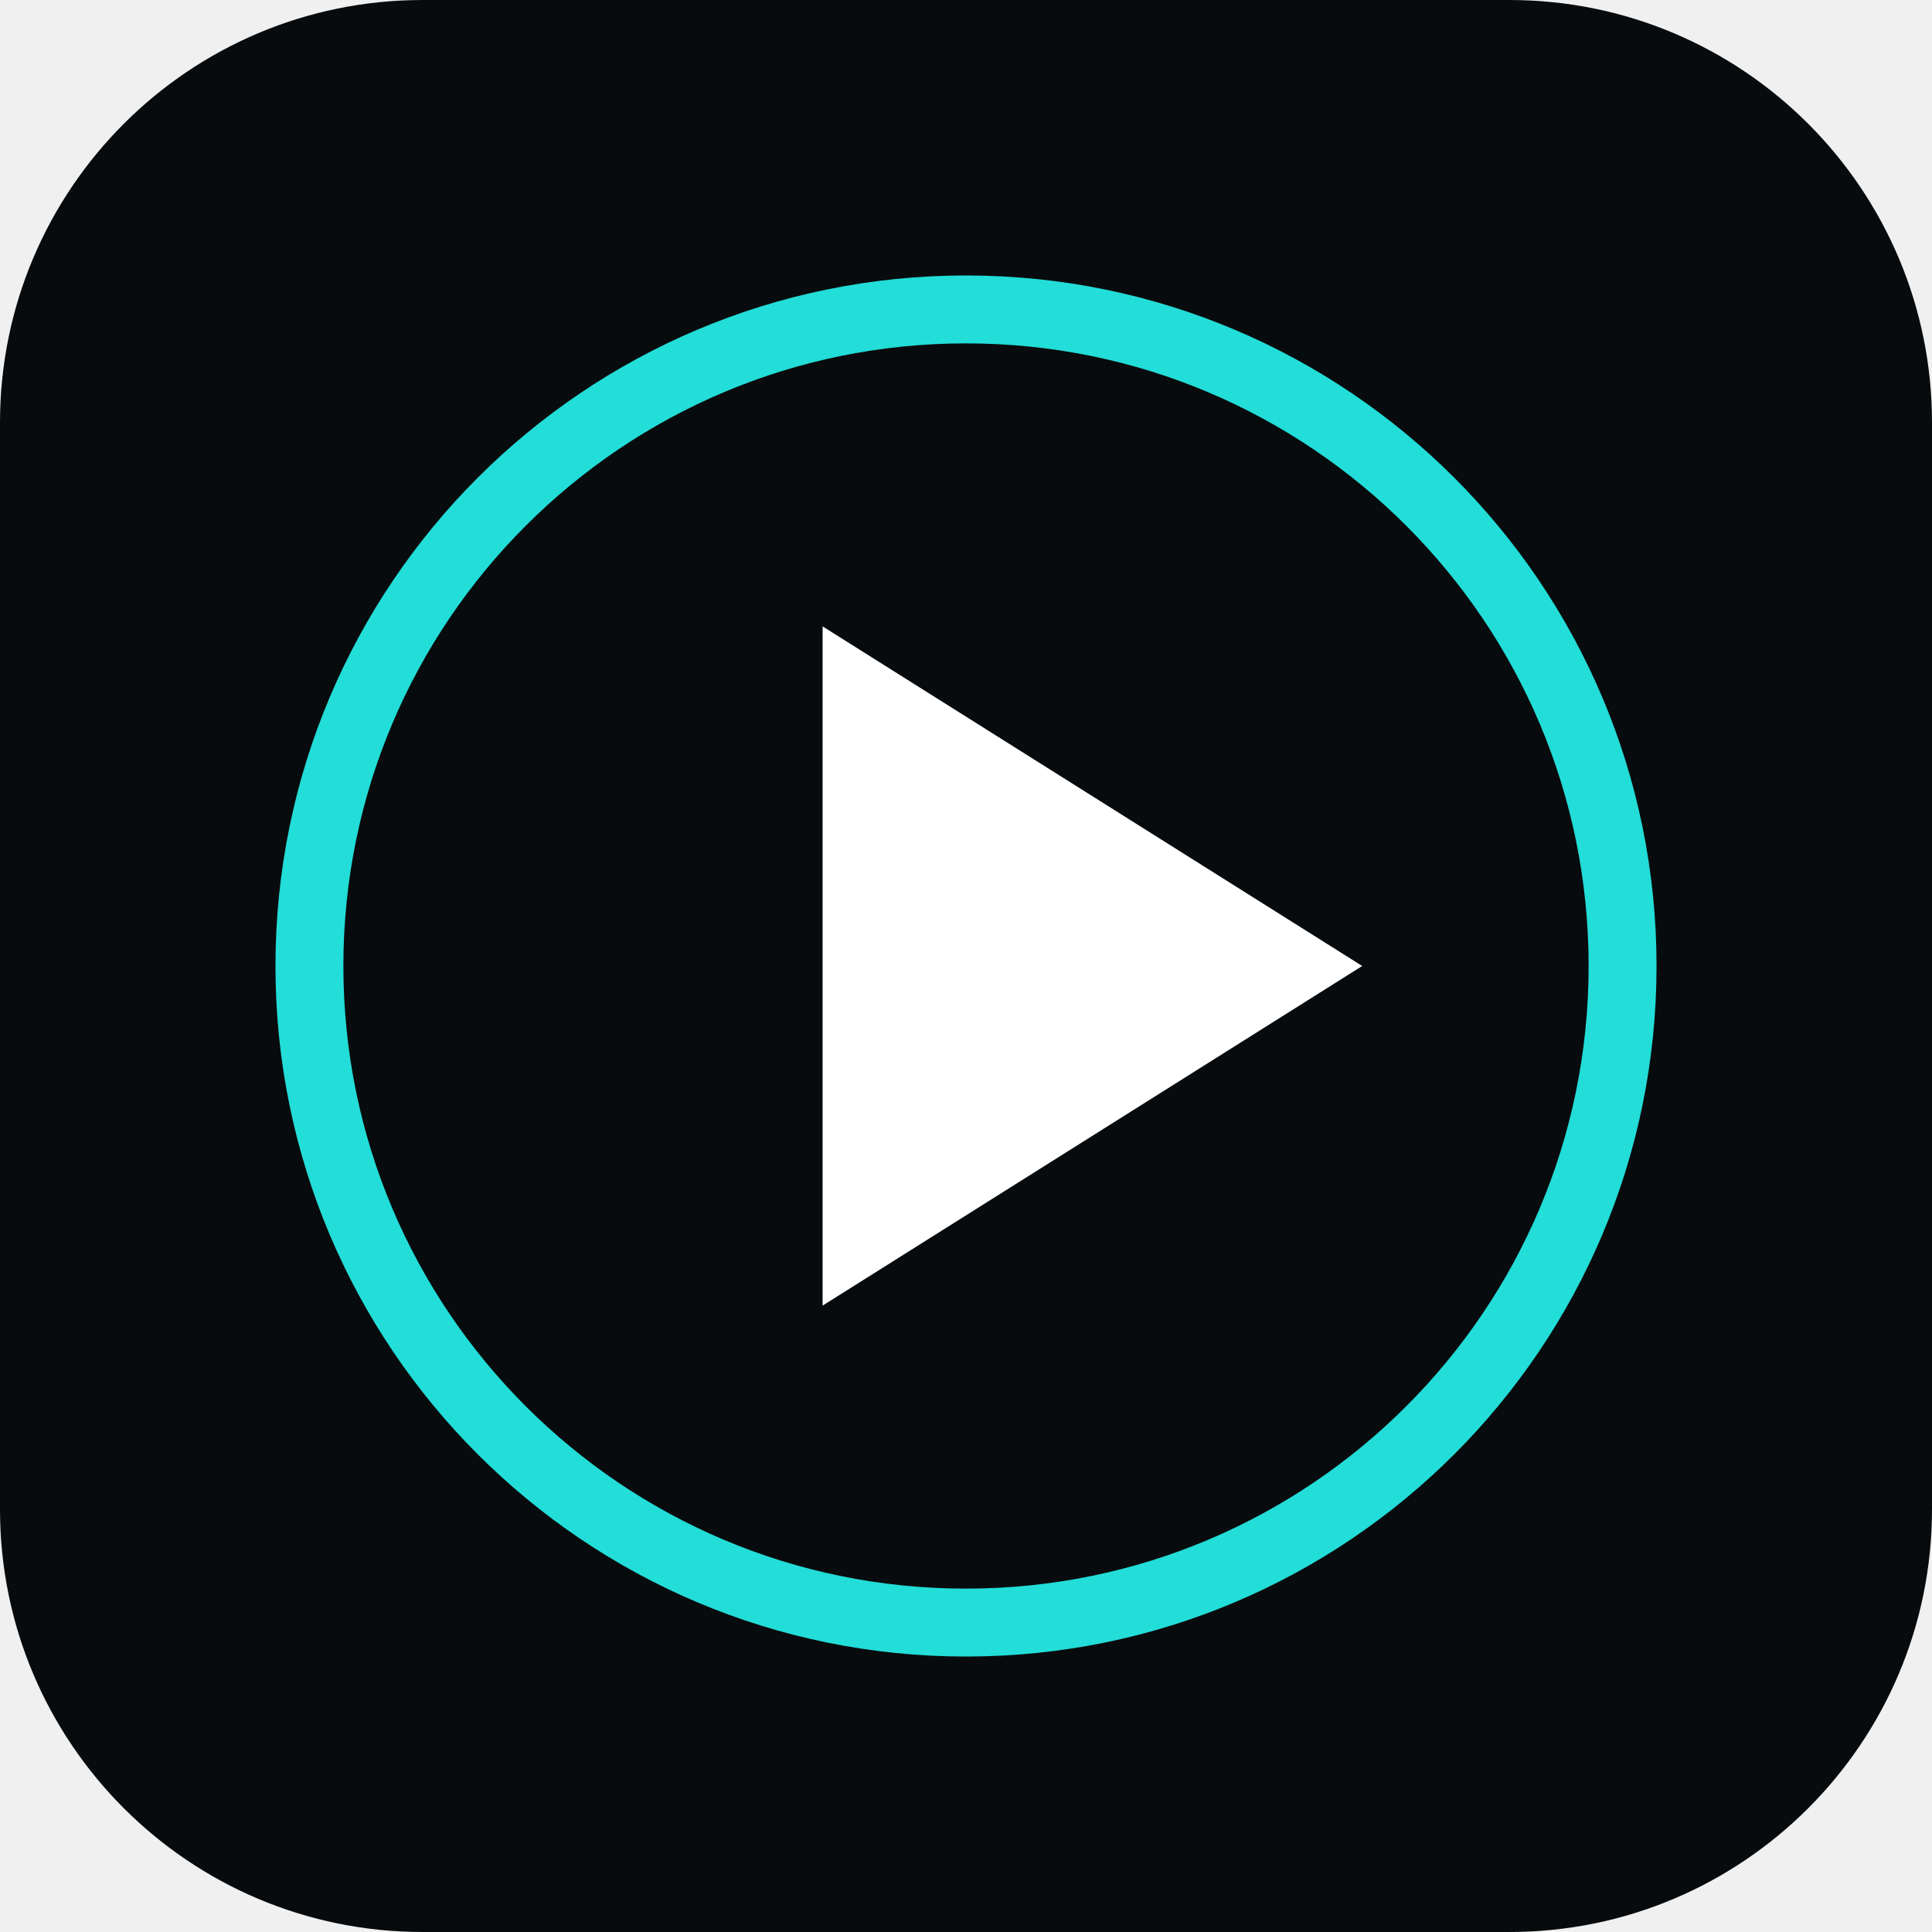
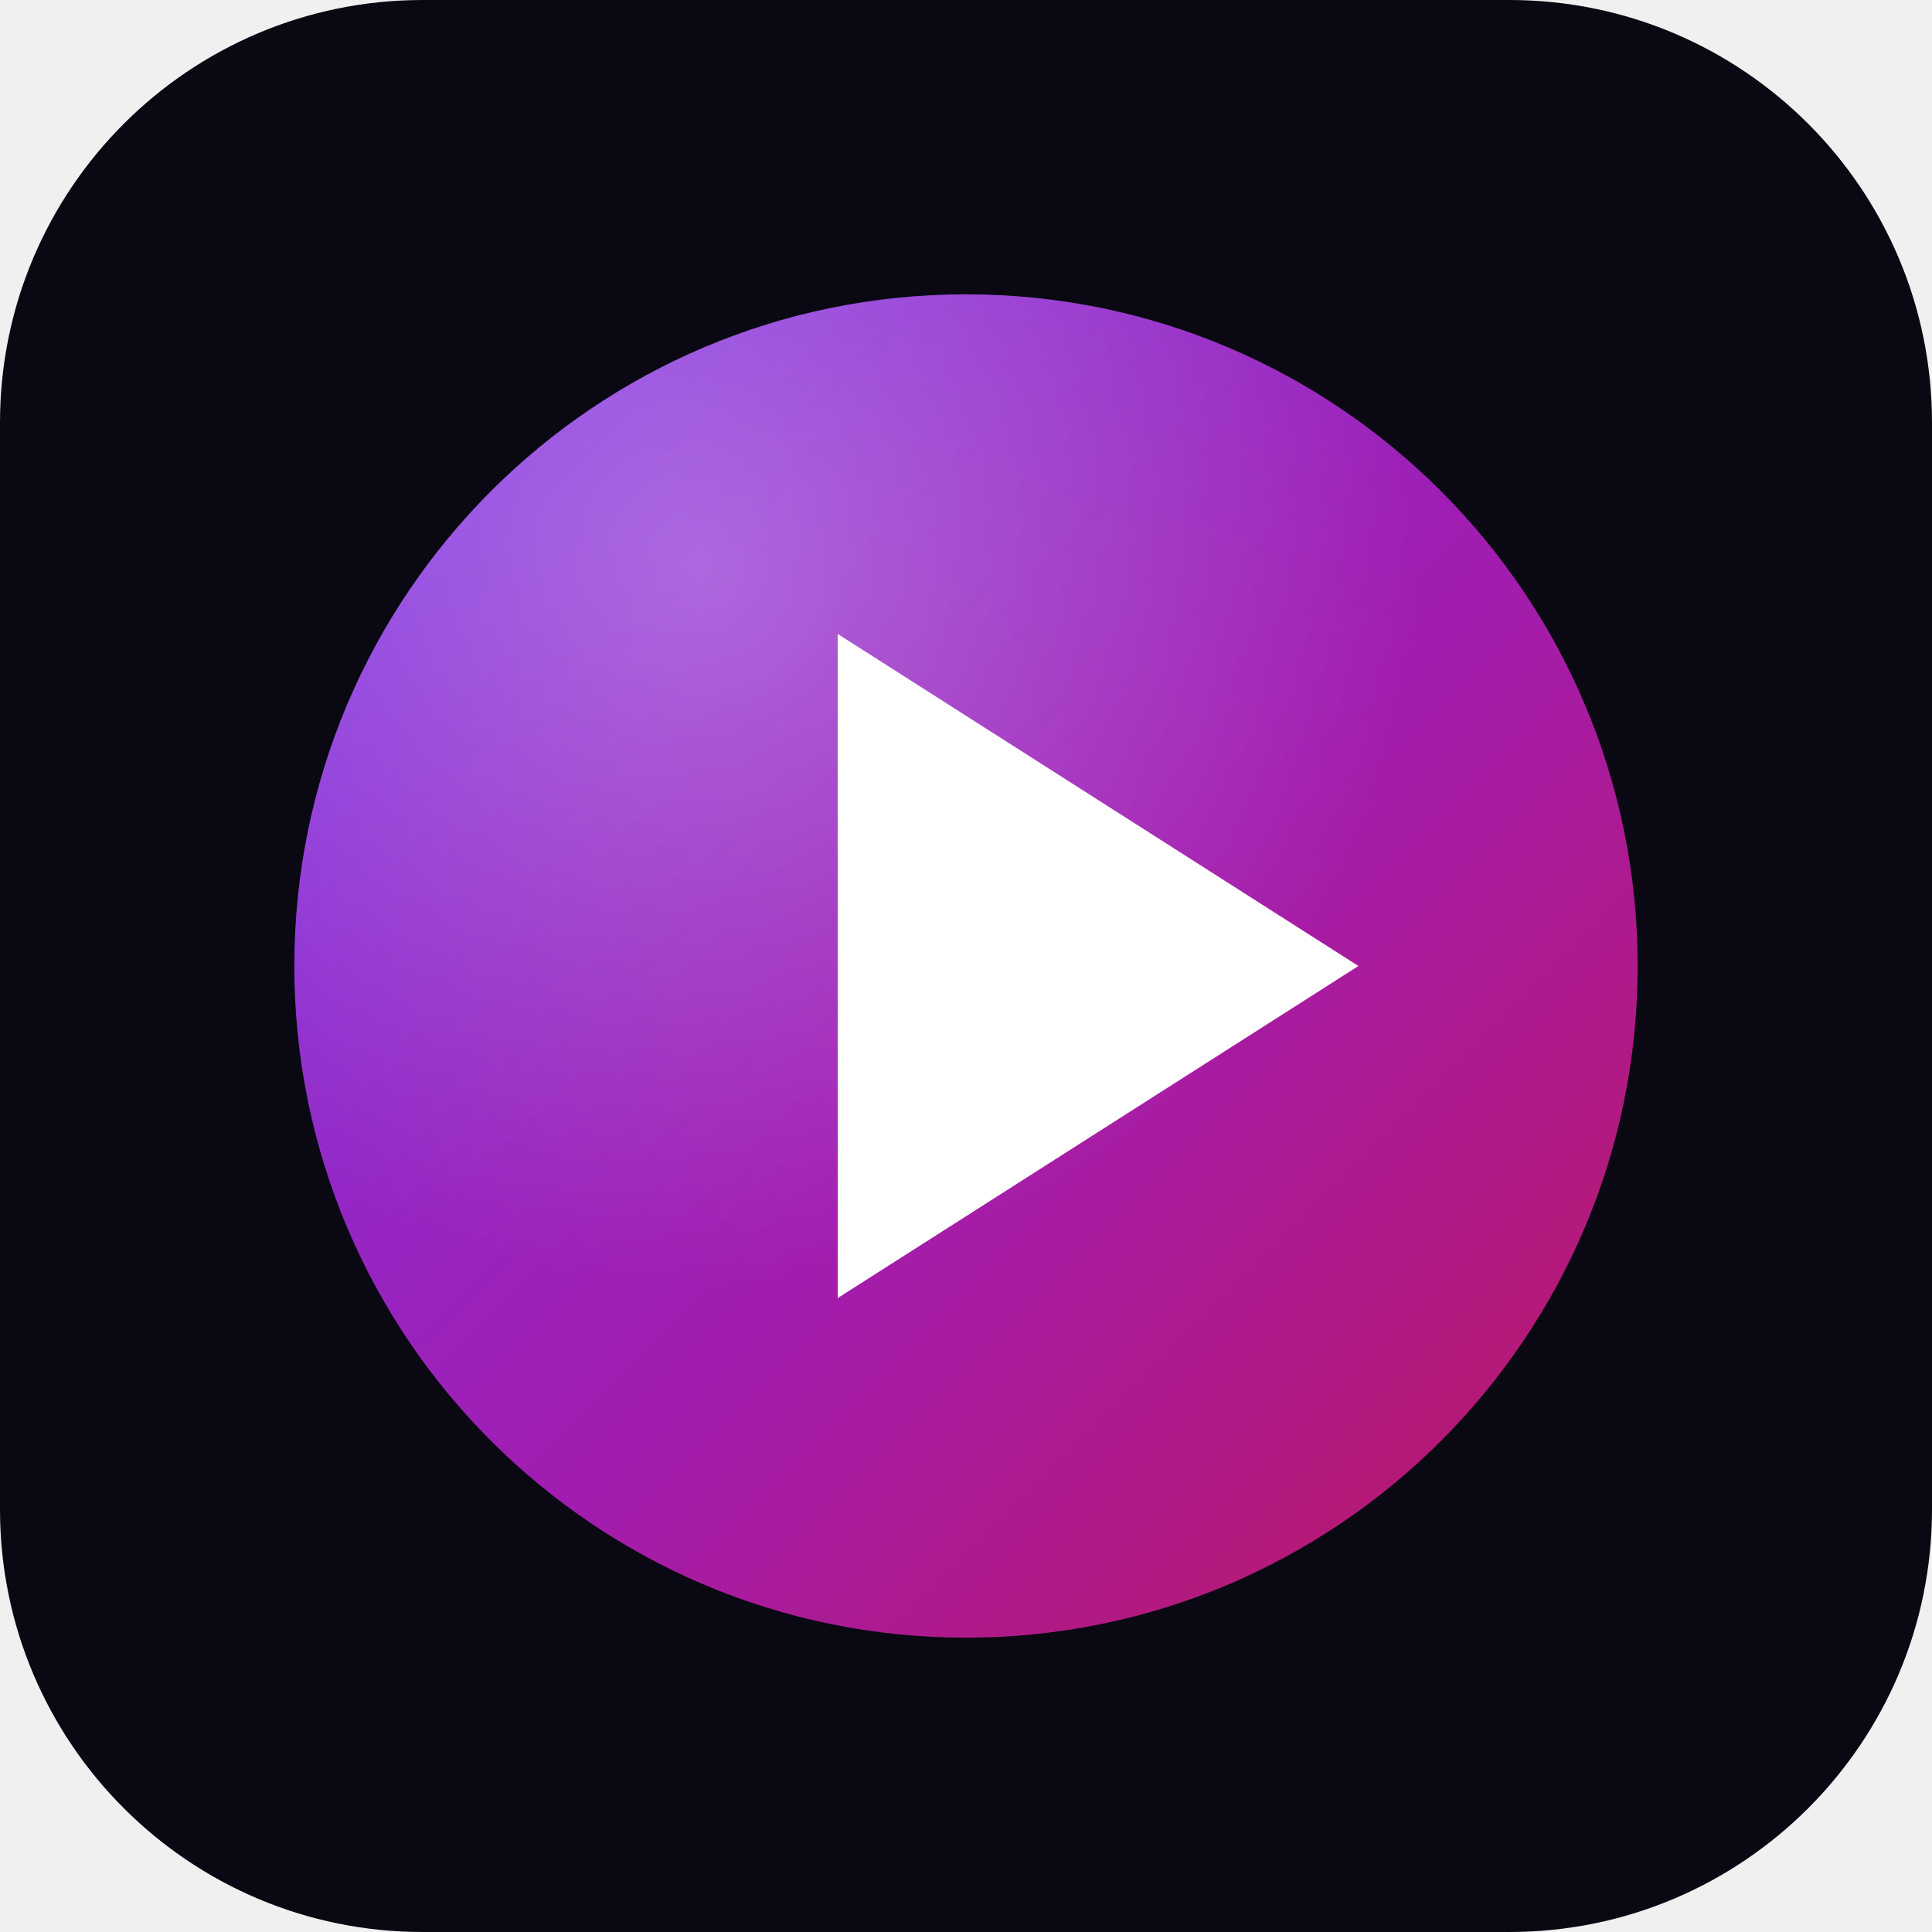
<svg xmlns="http://www.w3.org/2000/svg" viewBox="0 0 512 512">
-   <rect width="512" height="512" rx="112" fill="#080b0d" />
-   <circle cx="256" cy="256" r="174" fill="none" stroke="#25f4ee" stroke-width="18" opacity=".9" />
-   <path d="M218 166v180l143-90z" fill="#fff" />
+   <defs>
+     <linearGradient id="g" x1="0" y1="0" x2="1" y2="1">
+       <stop offset="0" stop-color="#7c3aed" />
+       <stop offset=".55" stop-color="#a21caf" />
+       <stop offset="1" stop-color="#be185d" />
+     </linearGradient>
+     <radialGradient id="h" cx=".3" cy=".2" r=".9">
+       <stop offset="0" stop-color="#fff" stop-opacity=".28" />
+       <stop offset=".6" stop-color="#fff" stop-opacity="0" />
+     </radialGradient>
+   </defs>
+   <rect width="512" height="512" rx="112" fill="#0a0812" />
+   <circle cx="256" cy="256" r="178" fill="url(#g)" />
+   <circle cx="256" cy="256" r="178" fill="url(#h)" />
+   <path d="M222 168v176l138-88z" fill="#fff" />
</svg>
